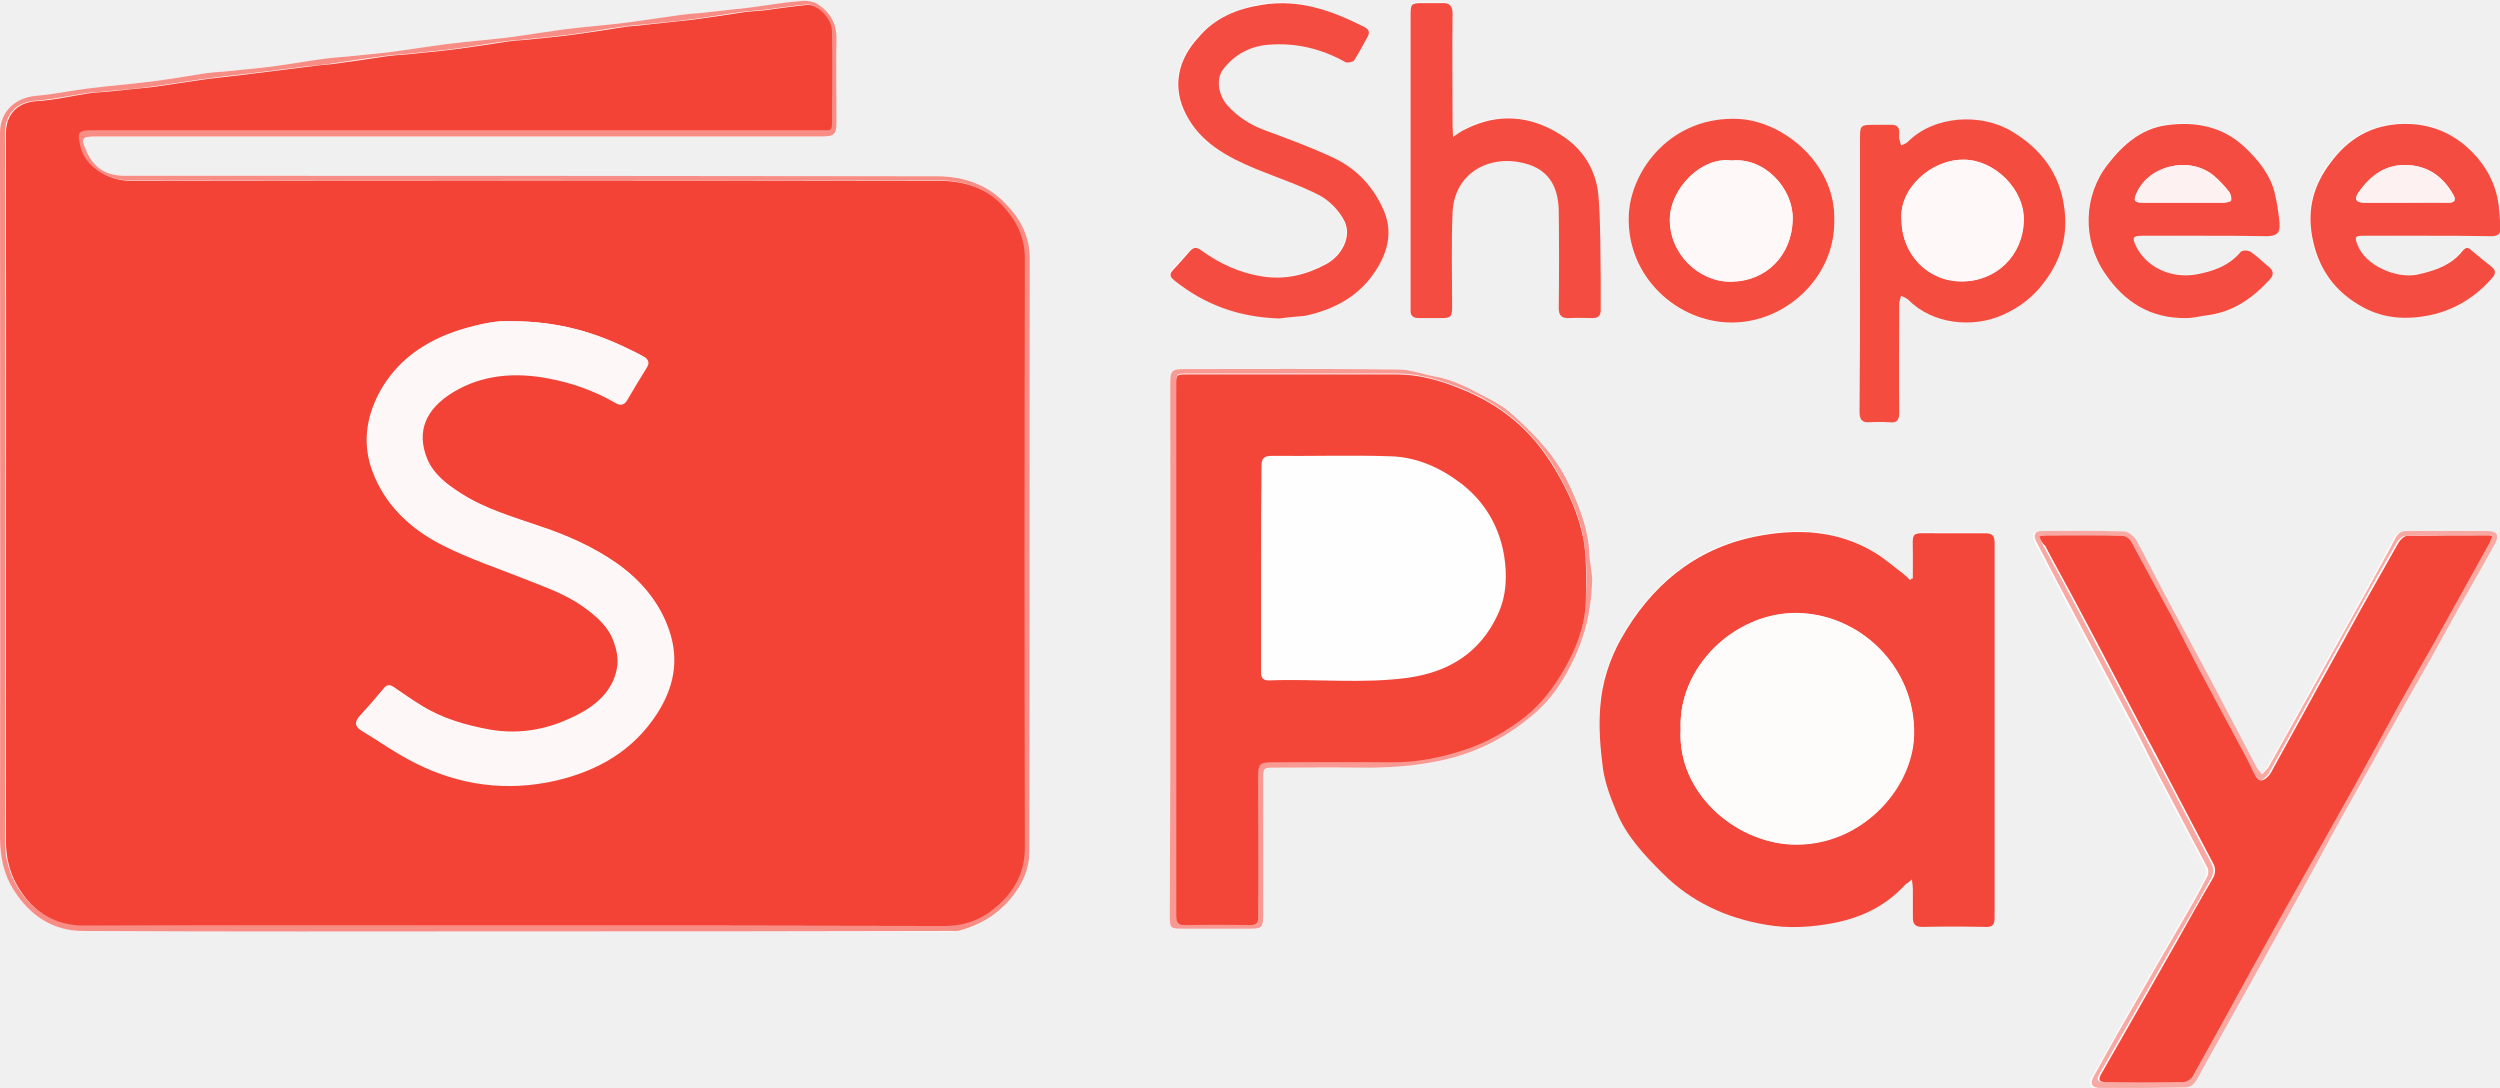
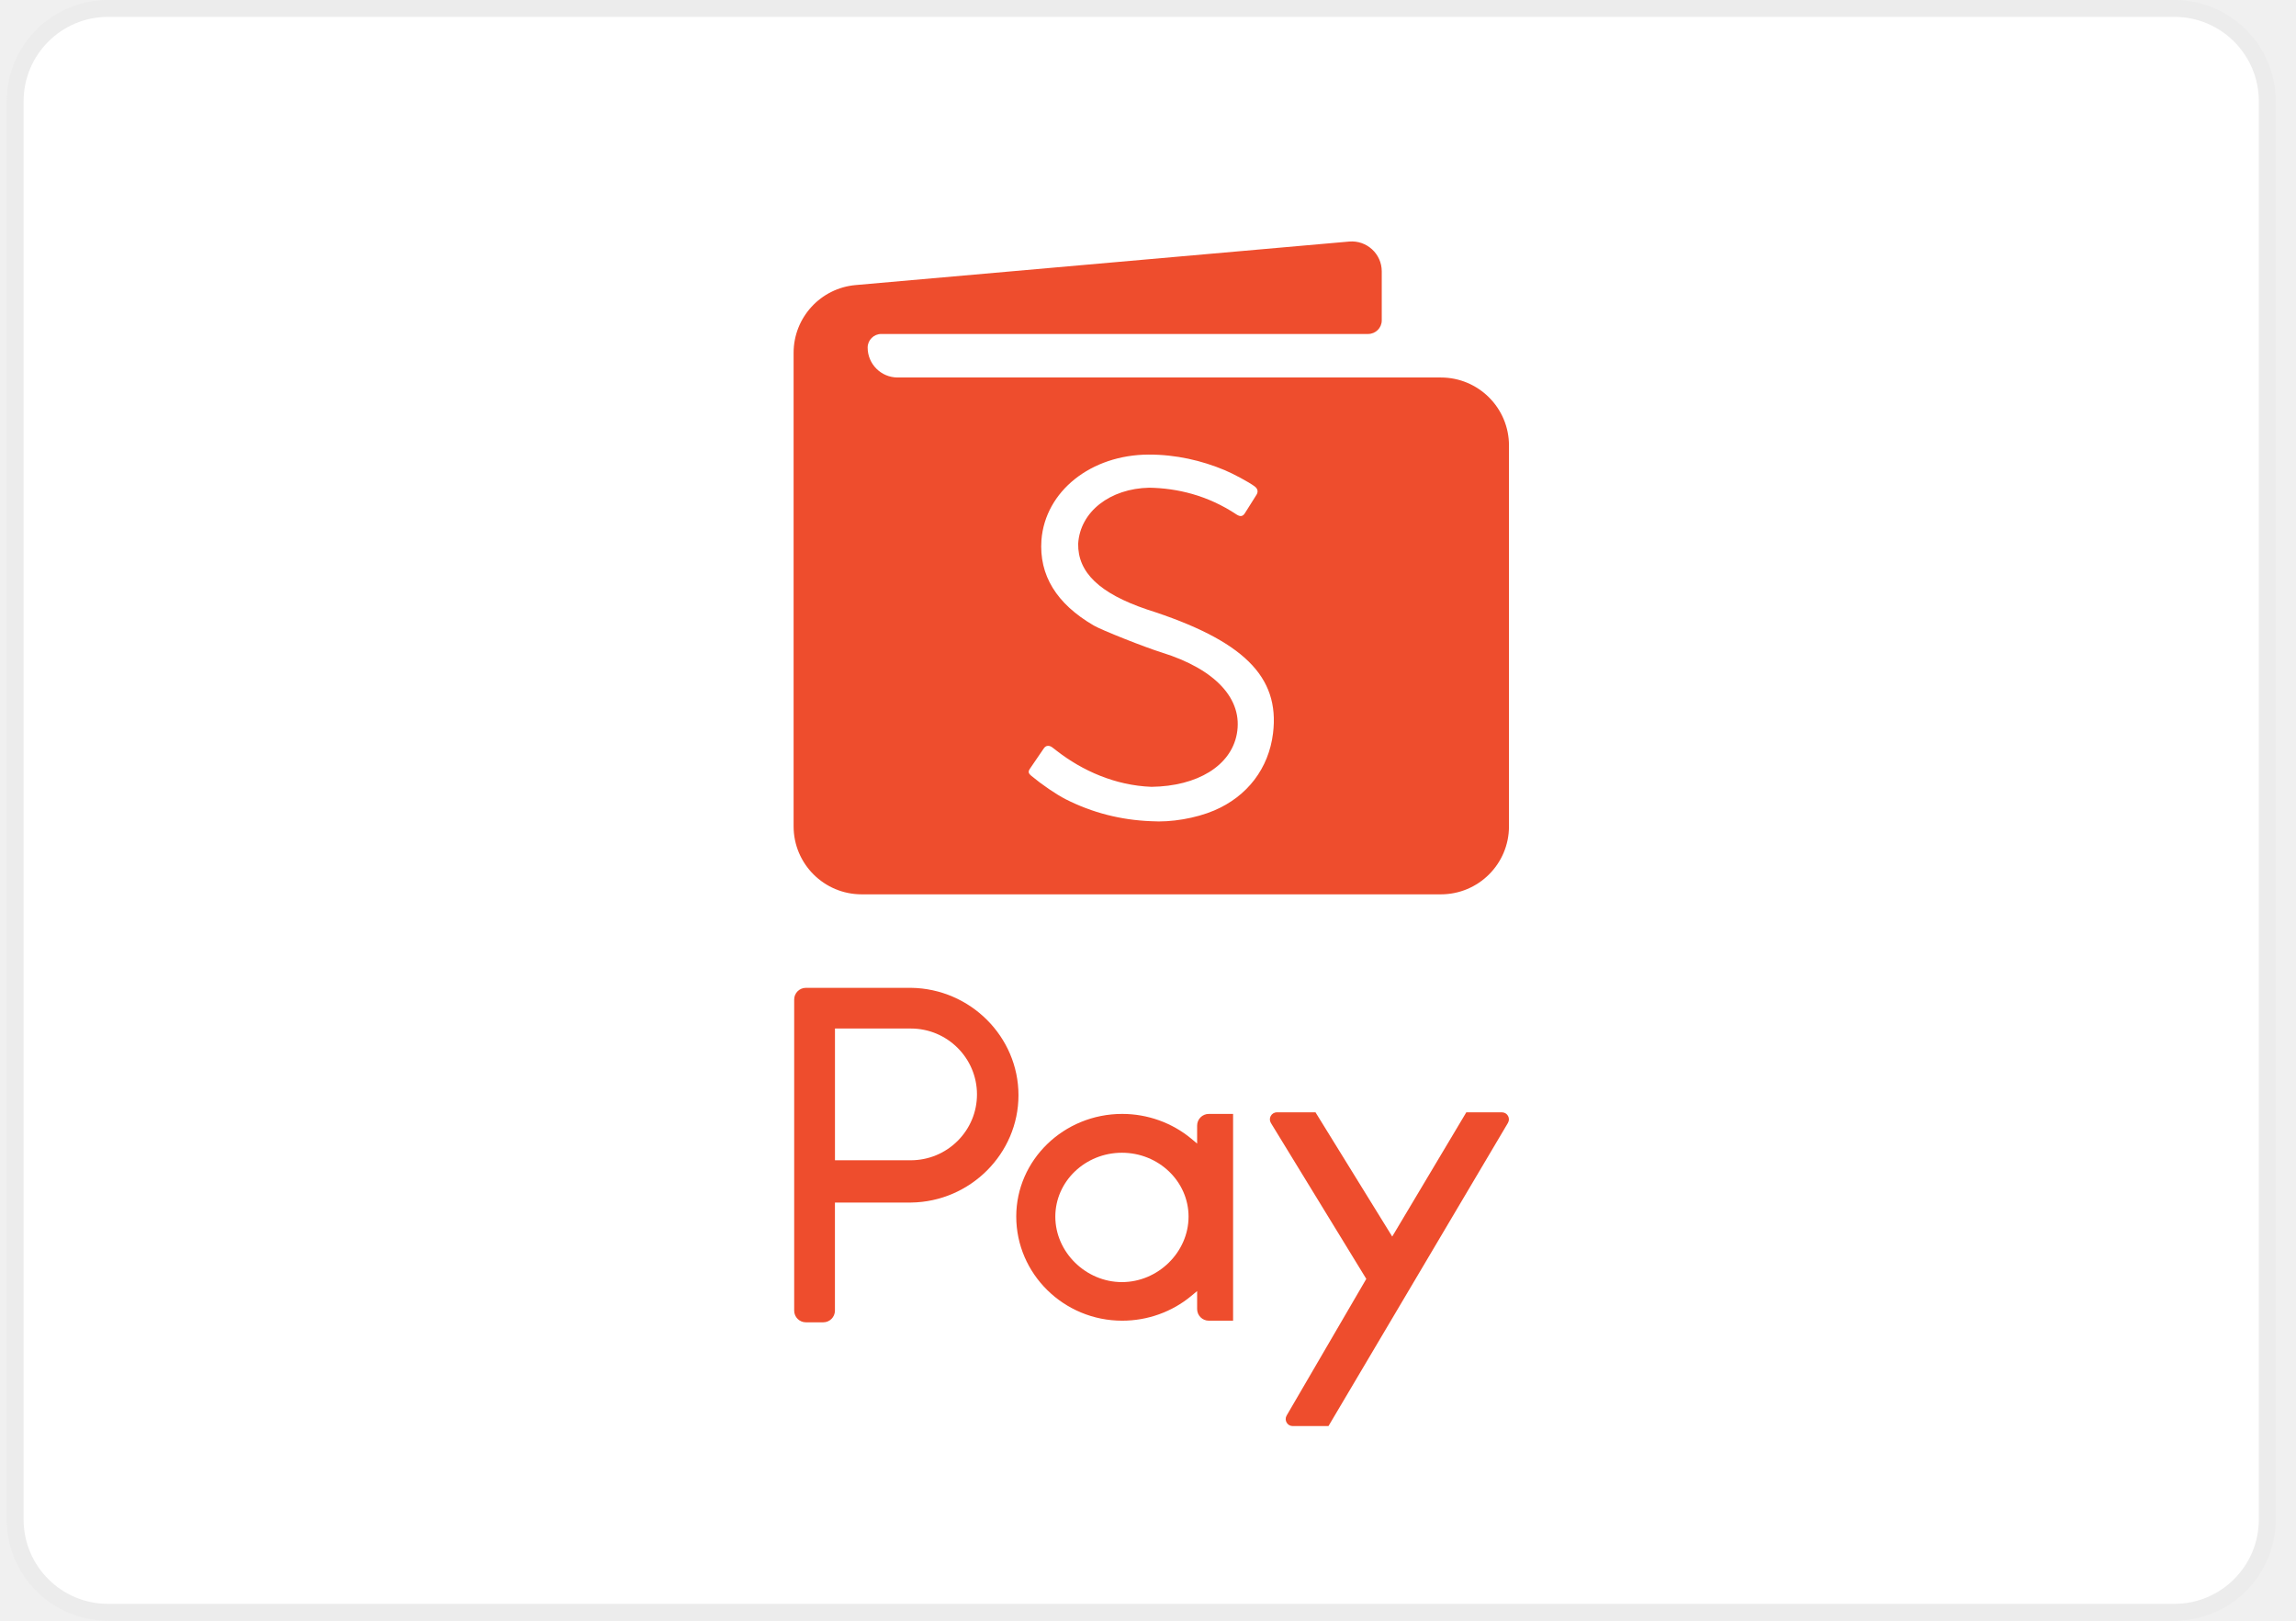
- <svg xmlns="http://www.w3.org/2000/svg" width="108" height="47" viewBox="0 0 108 47" fill="none">
-   <g clip-path="url(#clip0)">
-     <path d="M82.634 24.989C82.595 25.008 82.537 25.008 82.498 25.027C82.38 24.931 82.283 24.815 82.166 24.718C81.776 24.428 81.405 24.1 80.995 23.848C79.356 22.843 77.541 22.785 75.766 23.153C73.171 23.694 71.298 25.279 70.01 27.559C69.502 28.467 69.171 29.453 69.112 30.477C69.054 31.366 69.112 32.294 69.229 33.183C69.327 33.82 69.561 34.439 69.815 35.038C70.244 36.081 71.005 36.893 71.805 37.685C73.054 38.922 74.556 39.618 76.254 39.908C77.229 40.082 78.224 40.024 79.219 39.831C80.39 39.599 81.405 39.116 82.224 38.246C82.302 38.149 82.419 38.091 82.576 37.956C82.595 38.149 82.615 38.265 82.615 38.381C82.615 38.787 82.615 39.212 82.615 39.618C82.615 39.908 82.732 40.024 83.024 40.005C83.942 39.985 84.839 39.985 85.756 40.005C86.049 40.005 86.146 39.889 86.146 39.618C86.146 34.207 86.146 28.796 86.146 23.404C86.146 23.114 86.049 22.998 85.756 22.998C85.034 23.017 84.293 22.998 83.571 22.998C82.498 22.998 82.634 22.882 82.615 23.945C82.634 24.312 82.634 24.641 82.634 24.989ZM22.322 40.236C28.566 40.236 34.79 40.236 41.034 40.236C41.171 40.236 41.327 40.236 41.463 40.217C42.302 39.985 43.044 39.579 43.61 38.903C44.137 38.285 44.468 37.608 44.468 36.797C44.468 28.274 44.468 19.732 44.488 11.209C44.488 10.262 44.098 9.489 43.493 8.832C42.693 7.963 41.62 7.615 40.488 7.615C28.8 7.595 17.112 7.595 5.424 7.595C4.663 7.595 4.098 7.286 3.785 6.591C3.493 5.953 3.532 5.895 4.215 5.895C14.654 5.895 25.073 5.895 35.512 5.895C36.078 5.895 36.156 5.818 36.156 5.257C36.156 4.059 36.137 2.841 36.156 1.643C36.176 1.005 35.883 0.542 35.395 0.213C35.2 0.078 34.907 0.02 34.673 0.039C33.912 0.116 33.151 0.232 32.39 0.329C31.707 0.406 31.005 0.484 30.302 0.561C30.029 0.6 29.756 0.6 29.483 0.638C28.761 0.735 28.039 0.87 27.317 0.947C26.595 1.044 25.873 1.102 25.171 1.179C24.898 1.218 24.605 1.237 24.332 1.276C23.629 1.373 22.927 1.508 22.224 1.585C21.502 1.682 20.78 1.74 20.078 1.817C19.805 1.856 19.512 1.875 19.239 1.914C18.517 2.01 17.795 2.146 17.073 2.223C16.351 2.32 15.61 2.378 14.888 2.455C14.615 2.474 14.341 2.494 14.068 2.532C13.327 2.629 12.605 2.764 11.863 2.861C11.142 2.957 10.4 3.015 9.678 3.093C9.405 3.112 9.132 3.131 8.859 3.17C8.156 3.267 7.434 3.402 6.732 3.498C6.029 3.595 5.327 3.653 4.624 3.73C4.351 3.769 4.059 3.788 3.785 3.827C3.063 3.924 2.341 4.078 1.6 4.136C0.663 4.213 0 4.832 0 5.74C0 15.886 0 26.013 0 36.159C0 37.009 0.156 37.782 0.624 38.497C1.307 39.56 2.302 40.198 3.571 40.217C9.834 40.256 16.078 40.236 22.322 40.236ZM80.351 11.828C80.351 13.818 80.351 15.809 80.351 17.799C80.351 18.109 80.449 18.263 80.781 18.244C81.073 18.225 81.346 18.225 81.639 18.244C81.971 18.263 82.068 18.128 82.068 17.819C82.049 16.253 82.068 14.688 82.068 13.142C82.068 13.026 82.127 12.91 82.146 12.775C82.263 12.833 82.38 12.871 82.459 12.949C83.473 13.992 85.229 14.166 86.537 13.606C87.278 13.277 87.883 12.813 88.371 12.137C89.073 11.151 89.346 10.069 89.19 8.929C88.976 7.518 88.195 6.436 86.946 5.682C85.6 4.89 83.571 4.987 82.439 6.127C82.361 6.204 82.244 6.223 82.146 6.281C82.127 6.185 82.088 6.088 82.068 5.991C82.049 5.914 82.068 5.856 82.068 5.779C82.088 5.508 81.971 5.392 81.698 5.392C81.483 5.392 81.268 5.392 81.054 5.392C80.371 5.392 80.371 5.392 80.371 6.049C80.351 7.963 80.351 9.895 80.351 11.828ZM55.278 13.76C55.512 13.722 55.941 13.702 56.332 13.606C57.62 13.335 58.712 12.755 59.415 11.615C59.922 10.823 60.117 9.934 59.727 9.026C59.278 8.001 58.537 7.248 57.541 6.764C56.585 6.32 55.59 5.972 54.595 5.586C53.971 5.354 53.424 5.006 52.976 4.503C52.585 4.059 52.507 3.363 52.8 2.957C53.288 2.3 53.971 1.952 54.771 1.894C55.961 1.798 57.054 2.068 58.088 2.648C58.185 2.706 58.419 2.648 58.459 2.571C58.673 2.242 58.849 1.894 59.044 1.547C59.142 1.373 59.102 1.237 58.927 1.141C57.522 0.426 56.098 -0.077 54.459 0.174C53.424 0.387 52.488 0.774 51.746 1.585C50.849 2.571 50.576 3.73 51.2 4.929C51.824 6.165 52.956 6.764 54.185 7.267C55.122 7.653 56.078 7.963 56.976 8.426C57.424 8.658 57.854 9.103 58.049 9.547C58.361 10.204 57.932 11.016 57.268 11.383C56.41 11.847 55.512 12.079 54.498 11.924C53.502 11.77 52.663 11.364 51.863 10.803C51.629 10.649 51.512 10.668 51.356 10.842C51.122 11.113 50.868 11.383 50.615 11.673C50.459 11.847 50.556 11.982 50.693 12.098C52.02 13.123 53.463 13.702 55.278 13.76ZM62.771 5.914C62.751 5.682 62.751 5.547 62.751 5.412C62.751 3.788 62.751 2.165 62.751 0.542C62.751 0.213 62.634 0.097 62.302 0.097C62.029 0.116 61.756 0.097 61.483 0.097C60.956 0.097 60.937 0.116 60.937 0.638C60.937 4.813 60.937 8.987 60.937 13.161C60.937 13.219 60.937 13.277 60.937 13.335C60.917 13.586 61.034 13.702 61.288 13.702C61.62 13.702 61.932 13.702 62.263 13.702C62.673 13.702 62.732 13.644 62.732 13.219C62.732 11.866 62.693 10.494 62.751 9.142C62.829 7.402 64.371 6.629 65.854 7.016C66.849 7.267 67.317 8.001 67.337 9.064C67.356 10.456 67.356 11.847 67.337 13.258C67.337 13.606 67.454 13.722 67.805 13.702C68.137 13.683 68.468 13.702 68.8 13.702C69.034 13.702 69.151 13.586 69.151 13.354C69.151 12.91 69.151 12.485 69.151 12.04C69.132 10.842 69.151 9.625 69.054 8.426C68.956 7.267 68.371 6.339 67.356 5.74C66.068 4.967 64.722 4.851 63.337 5.528C63.161 5.663 63.024 5.76 62.771 5.914ZM104.839 10.185C105.756 10.185 106.673 10.185 107.59 10.185C107.863 10.185 108 10.069 107.98 9.799C107.941 9.373 107.941 8.929 107.844 8.504C107.649 7.634 107.18 6.9 106.517 6.32C105.737 5.644 104.839 5.315 103.766 5.334C102.4 5.354 101.405 5.991 100.624 7.035C99.922 7.963 99.649 8.987 99.844 10.185C100.098 11.596 100.839 12.62 102.088 13.277C102.966 13.741 103.902 13.799 104.898 13.606C106.01 13.374 106.907 12.833 107.629 11.982C107.785 11.809 107.785 11.654 107.59 11.499C107.298 11.267 107.005 11.035 106.712 10.784C106.576 10.668 106.459 10.668 106.361 10.803C105.854 11.461 105.171 11.693 104.371 11.847C103.493 12.021 102.146 11.461 101.795 10.533C101.678 10.224 101.698 10.166 102.049 10.166C103.005 10.185 103.922 10.185 104.839 10.185ZM95.239 10.185C96.137 10.185 97.034 10.185 97.932 10.185C98.341 10.185 98.478 10.069 98.459 9.644C98.439 9.219 98.361 8.813 98.263 8.388C98.088 7.557 97.581 6.938 96.976 6.359C96 5.431 94.829 5.218 93.561 5.392C92.468 5.547 91.688 6.243 91.044 7.074C90.01 8.407 89.912 10.34 90.927 11.809C91.766 13.026 92.898 13.741 94.419 13.722C94.712 13.722 95.005 13.644 95.298 13.606C96.449 13.49 97.307 12.852 98.049 12.04C98.205 11.866 98.224 11.693 98.01 11.519C97.737 11.306 97.502 11.055 97.21 10.861C97.112 10.784 96.839 10.784 96.781 10.861C96.254 11.48 95.571 11.731 94.79 11.847C93.776 12.002 92.702 11.538 92.254 10.61C92.078 10.243 92.117 10.166 92.527 10.166C93.444 10.185 94.341 10.185 95.239 10.185ZM79.239 9.528C79.298 7.151 77.132 5.276 75.161 5.16C72.234 4.967 70.439 7.344 70.361 9.335C70.244 11.982 72.468 13.954 74.81 13.954C77.151 13.934 79.278 11.963 79.239 9.528ZM92.507 47.001C93.073 47.001 93.659 46.981 94.224 47.001C94.517 47.02 94.693 46.885 94.829 46.653C95.415 45.628 95.981 44.604 96.546 43.56C97.015 42.71 97.483 41.86 97.951 41.029C98.498 40.024 99.063 39.019 99.61 38.033C100.078 37.183 100.527 36.333 100.995 35.482C101.502 34.574 102.01 33.685 102.517 32.777C102.79 32.294 103.044 31.811 103.317 31.327C103.805 30.477 104.293 29.627 104.761 28.776C105.268 27.868 105.776 26.941 106.283 26.032C106.751 25.182 107.239 24.351 107.707 23.5C107.902 23.133 107.785 22.959 107.376 22.959C106.224 22.959 105.054 22.959 103.902 22.959C103.668 22.959 103.532 23.037 103.415 23.249C103.044 23.945 102.673 24.621 102.302 25.298C101.444 26.844 100.585 28.39 99.727 29.936C99.122 31.018 98.537 32.1 97.912 33.183C97.854 33.299 97.737 33.376 97.639 33.472C97.561 33.376 97.463 33.279 97.405 33.163C96.742 31.907 96.078 30.632 95.415 29.375C94.829 28.274 94.224 27.172 93.639 26.071C93.171 25.163 92.702 24.254 92.215 23.365C92.117 23.191 91.883 22.979 91.688 22.979C90.498 22.94 89.327 22.959 88.137 22.959C87.824 22.959 87.746 23.114 87.883 23.404C88.507 24.602 89.151 25.8 89.776 26.998C90.595 28.544 91.415 30.09 92.234 31.637C92.527 32.216 92.82 32.796 93.112 33.376C93.834 34.748 94.576 36.12 95.278 37.492C95.337 37.589 95.317 37.782 95.278 37.879C95.024 38.362 94.771 38.845 94.498 39.309C93.62 40.836 92.742 42.343 91.863 43.87C91.356 44.739 90.888 45.628 90.38 46.498C90.185 46.827 90.283 47.001 90.673 47.02C91.337 47.001 91.922 47.001 92.507 47.001ZM50.556 28.061C50.556 31.888 50.556 35.734 50.556 39.56C50.556 40.101 50.576 40.121 51.122 40.121C52.098 40.121 53.054 40.121 54.029 40.121C54.517 40.121 54.576 40.082 54.595 39.579C54.595 39.502 54.595 39.406 54.595 39.328C54.595 37.434 54.595 35.54 54.595 33.647C54.595 33.163 54.595 33.163 55.102 33.163C56.293 33.163 57.483 33.144 58.693 33.163C59.922 33.183 61.151 33.105 62.361 32.835C63.922 32.487 65.249 31.753 66.419 30.728C67.044 30.187 67.493 29.491 67.883 28.738C68.468 27.617 68.761 26.419 68.8 25.163C68.82 24.757 68.702 24.351 68.683 23.945C68.644 22.863 68.273 21.877 67.805 20.93C67.239 19.732 66.341 18.785 65.366 17.915C65.034 17.606 64.605 17.394 64.215 17.162C63.493 16.775 62.771 16.408 61.951 16.253C61.444 16.157 60.937 15.983 60.429 15.963C57.366 15.944 54.283 15.944 51.219 15.944C50.634 15.944 50.576 16.002 50.576 16.601C50.556 20.408 50.556 24.235 50.556 28.061Z" fill="#FEFEFE" />
-     <path d="M82.634 24.988C82.634 24.66 82.634 24.312 82.634 23.983C82.634 22.92 82.498 23.036 83.591 23.036C84.312 23.036 85.054 23.036 85.776 23.036C86.069 23.036 86.166 23.152 86.166 23.442C86.166 28.853 86.166 34.264 86.166 39.656C86.166 39.946 86.069 40.062 85.776 40.043C84.859 40.023 83.961 40.023 83.044 40.043C82.751 40.043 82.634 39.927 82.634 39.656C82.634 39.25 82.634 38.825 82.634 38.419C82.634 38.303 82.615 38.207 82.595 37.994C82.439 38.13 82.322 38.187 82.244 38.284C81.425 39.154 80.41 39.637 79.239 39.869C78.244 40.062 77.249 40.12 76.273 39.946C74.576 39.656 73.054 38.961 71.825 37.724C71.025 36.931 70.264 36.12 69.834 35.076C69.581 34.477 69.347 33.858 69.249 33.221C69.132 32.332 69.054 31.404 69.132 30.515C69.21 29.491 69.522 28.505 70.03 27.597C71.317 25.317 73.191 23.732 75.786 23.191C77.561 22.823 79.376 22.881 81.015 23.887C81.425 24.138 81.795 24.466 82.186 24.756C82.303 24.853 82.42 24.949 82.517 25.065C82.537 25.007 82.595 24.988 82.634 24.988ZM72.605 31.501C72.449 34.264 74.966 36.371 77.366 36.468C80.332 36.603 82.615 34.11 82.674 31.733C82.751 28.834 80.352 26.495 77.581 26.476C74.927 26.476 72.488 28.814 72.605 31.501Z" fill="#F3473B" />
-     <path d="M22.322 40.236C16.078 40.236 9.815 40.256 3.571 40.217C2.302 40.217 1.307 39.56 0.624 38.497C0.156 37.782 0 37.009 0 36.159C0.02 26.032 0 15.886 0 5.74C0 4.832 0.644 4.213 1.58 4.136C2.302 4.078 3.024 3.924 3.766 3.827C4.039 3.788 4.332 3.769 4.605 3.73C5.307 3.653 6.01 3.595 6.712 3.498C7.434 3.402 8.137 3.286 8.839 3.17C9.112 3.131 9.385 3.112 9.659 3.093C10.38 3.015 11.122 2.957 11.844 2.861C12.585 2.764 13.307 2.629 14.049 2.532C14.322 2.494 14.595 2.474 14.868 2.455C15.59 2.378 16.332 2.32 17.054 2.223C17.776 2.126 18.498 2.01 19.22 1.914C19.493 1.875 19.785 1.856 20.058 1.817C20.78 1.74 21.502 1.682 22.205 1.585C22.907 1.489 23.61 1.373 24.312 1.276C24.585 1.237 24.878 1.218 25.151 1.179C25.873 1.102 26.595 1.044 27.298 0.947C28.02 0.851 28.741 0.735 29.463 0.638C29.737 0.6 30.01 0.58 30.283 0.561C30.985 0.484 31.668 0.406 32.371 0.329C33.132 0.232 33.893 0.097 34.654 0.039C34.888 0.02 35.2 0.078 35.376 0.213C35.863 0.542 36.137 1.005 36.137 1.643C36.117 2.841 36.137 4.059 36.137 5.257C36.137 5.798 36.059 5.895 35.493 5.895C25.054 5.895 14.634 5.895 4.195 5.895C3.512 5.895 3.473 5.953 3.766 6.591C4.098 7.306 4.644 7.595 5.405 7.595C17.093 7.595 28.78 7.595 40.468 7.615C41.6 7.615 42.673 7.963 43.473 8.832C44.098 9.47 44.488 10.243 44.488 11.19C44.468 19.713 44.488 28.255 44.468 36.777C44.468 37.589 44.137 38.265 43.61 38.884C43.024 39.56 42.302 39.966 41.463 40.198C41.327 40.236 41.171 40.217 41.034 40.217C34.81 40.236 28.566 40.236 22.322 40.236ZM22.302 39.985C28.449 39.985 34.615 39.985 40.761 39.985C41.541 39.985 42.224 39.792 42.81 39.309C43.688 38.613 44.234 37.782 44.234 36.603C44.215 28.119 44.215 19.635 44.234 11.151C44.234 10.243 43.863 9.528 43.298 8.89C42.556 8.059 41.541 7.789 40.488 7.789C28.839 7.769 17.21 7.769 5.561 7.789C4.663 7.789 3.629 7.19 3.434 6.301C3.298 5.702 3.317 5.605 3.961 5.605C14.419 5.605 24.878 5.605 35.337 5.605C35.434 5.605 35.532 5.605 35.629 5.605C35.824 5.624 35.902 5.547 35.902 5.354C35.902 4.02 35.902 2.687 35.902 1.334C35.902 0.793 35.298 0.155 34.829 0.194C34.224 0.252 33.62 0.348 32.995 0.426C32.722 0.464 32.429 0.464 32.137 0.503C31.395 0.6 30.654 0.735 29.893 0.831C29.171 0.928 28.468 0.986 27.746 1.063C27.493 1.083 27.22 1.102 26.966 1.141C26.244 1.237 25.522 1.373 24.8 1.469C24.098 1.566 23.395 1.624 22.693 1.701C22.419 1.74 22.146 1.74 21.873 1.778C21.132 1.875 20.39 2.01 19.629 2.107C18.907 2.204 18.166 2.262 17.444 2.339C17.171 2.358 16.898 2.378 16.624 2.416C15.863 2.513 15.102 2.629 14.341 2.745C13.951 2.803 13.541 2.841 13.132 2.88C12.351 2.977 11.571 3.073 10.81 3.17C10.107 3.247 9.424 3.325 8.722 3.421C8.039 3.518 7.337 3.634 6.654 3.73C5.971 3.827 5.288 3.885 4.605 3.943C4.312 3.982 4.039 3.982 3.746 4.02C3.005 4.136 2.283 4.291 1.541 4.349C0.683 4.407 0.215 4.948 0.215 5.76C0.234 15.944 0.234 26.11 0.215 36.294C0.215 37.029 0.371 37.685 0.741 38.304C1.385 39.367 2.341 39.947 3.59 39.966C9.854 40.005 16.078 39.985 22.302 39.985Z" fill="#F78D85" />
-     <path d="M80.352 11.827C80.352 9.895 80.352 7.962 80.352 6.049C80.352 5.392 80.352 5.392 81.034 5.392C81.249 5.392 81.464 5.392 81.678 5.392C81.951 5.372 82.069 5.508 82.049 5.778C82.049 5.856 82.03 5.914 82.049 5.991C82.069 6.088 82.108 6.184 82.127 6.281C82.225 6.242 82.342 6.203 82.42 6.126C83.552 4.986 85.581 4.87 86.927 5.682C88.176 6.435 88.976 7.498 89.171 8.928C89.347 10.088 89.073 11.17 88.352 12.136C87.864 12.813 87.259 13.277 86.517 13.605C85.23 14.185 83.474 14.011 82.439 12.948C82.361 12.871 82.225 12.832 82.127 12.774C82.108 12.89 82.049 13.006 82.049 13.141C82.049 14.707 82.03 16.272 82.049 17.818C82.049 18.147 81.951 18.282 81.62 18.243C81.327 18.224 81.054 18.224 80.761 18.243C80.43 18.263 80.332 18.108 80.332 17.799C80.352 15.808 80.352 13.818 80.352 11.827ZM82.147 9.489C82.147 10.996 83.298 12.156 84.761 12.156C86.264 12.156 87.395 11.016 87.434 9.547C87.474 8.155 86.147 6.899 84.839 6.899C83.415 6.899 82.03 8.175 82.147 9.489Z" fill="#F44D40" />
-     <path d="M55.278 13.76C53.464 13.702 52.02 13.141 50.732 12.117C50.596 12.001 50.478 11.885 50.654 11.692C50.908 11.421 51.142 11.151 51.395 10.861C51.552 10.687 51.669 10.648 51.903 10.822C52.683 11.383 53.542 11.789 54.537 11.943C55.552 12.098 56.449 11.866 57.308 11.402C57.971 11.035 58.4 10.223 58.088 9.566C57.873 9.122 57.444 8.677 57.015 8.445C56.117 7.981 55.161 7.672 54.225 7.286C53.015 6.783 51.864 6.165 51.239 4.947C50.615 3.749 50.888 2.57 51.786 1.604C52.488 0.773 53.425 0.386 54.498 0.212C56.137 -0.058 57.561 0.464 58.966 1.179C59.142 1.275 59.181 1.411 59.083 1.585C58.888 1.932 58.713 2.28 58.498 2.609C58.439 2.686 58.205 2.725 58.127 2.686C57.093 2.106 55.981 1.836 54.81 1.932C54.01 1.99 53.327 2.358 52.839 2.995C52.527 3.401 52.625 4.097 53.015 4.541C53.464 5.044 54.01 5.392 54.635 5.624C55.63 5.991 56.625 6.358 57.581 6.803C58.576 7.266 59.317 8.039 59.766 9.064C60.176 9.991 59.961 10.861 59.454 11.653C58.752 12.774 57.659 13.373 56.371 13.644C55.942 13.682 55.513 13.721 55.278 13.76Z" fill="#F44C40" />
-     <path d="M62.771 5.914C63.005 5.759 63.161 5.643 63.337 5.566C64.703 4.889 66.068 4.986 67.356 5.778C68.351 6.377 68.956 7.305 69.054 8.465C69.151 9.663 69.132 10.861 69.151 12.079C69.151 12.523 69.151 12.948 69.151 13.393C69.151 13.624 69.054 13.741 68.8 13.741C68.468 13.741 68.137 13.721 67.805 13.741C67.454 13.76 67.337 13.624 67.337 13.296C67.356 11.905 67.356 10.513 67.337 9.102C67.317 8.02 66.868 7.305 65.854 7.054C64.371 6.667 62.829 7.44 62.751 9.18C62.693 10.532 62.732 11.905 62.732 13.257C62.732 13.682 62.673 13.741 62.264 13.741C61.932 13.741 61.62 13.741 61.288 13.741C61.034 13.741 60.917 13.624 60.937 13.373C60.937 13.315 60.937 13.257 60.937 13.199C60.937 9.025 60.937 4.851 60.937 0.676C60.937 0.155 60.956 0.135 61.483 0.135C61.756 0.135 62.029 0.135 62.303 0.135C62.615 0.116 62.751 0.251 62.751 0.58C62.732 2.203 62.751 3.826 62.751 5.45C62.751 5.546 62.771 5.682 62.771 5.914Z" fill="#F44C40" />
-     <path d="M104.839 10.185C103.922 10.185 103.004 10.185 102.087 10.185C101.736 10.185 101.717 10.243 101.834 10.552C102.165 11.479 103.531 12.04 104.409 11.866C105.209 11.692 105.892 11.46 106.4 10.822C106.517 10.687 106.614 10.668 106.751 10.803C107.044 11.054 107.336 11.286 107.629 11.518C107.824 11.673 107.824 11.827 107.668 12.001C106.946 12.832 106.048 13.393 104.936 13.625C103.941 13.818 103.004 13.76 102.126 13.296C100.878 12.639 100.136 11.615 99.882 10.204C99.668 9.006 99.961 7.982 100.663 7.054C101.424 6.01 102.419 5.392 103.804 5.353C104.878 5.334 105.775 5.662 106.556 6.339C107.219 6.919 107.687 7.653 107.883 8.523C107.98 8.948 107.98 9.392 108.019 9.817C108.039 10.088 107.922 10.204 107.629 10.204C106.692 10.185 105.775 10.185 104.839 10.185ZM103.922 8.755C104.546 8.755 105.17 8.755 105.775 8.755C106.029 8.755 106.107 8.658 105.99 8.426C105.561 7.672 104.936 7.189 104.039 7.131C103.083 7.073 102.419 7.576 101.892 8.31C101.697 8.6 101.795 8.755 102.126 8.755C102.731 8.755 103.317 8.755 103.922 8.755Z" fill="#F44C40" />
-     <path d="M95.239 10.185C94.341 10.185 93.444 10.185 92.546 10.185C92.137 10.185 92.098 10.262 92.273 10.629C92.722 11.557 93.795 12.021 94.81 11.866C95.59 11.731 96.273 11.499 96.8 10.88C96.859 10.803 97.132 10.803 97.229 10.88C97.522 11.073 97.756 11.325 98.029 11.537C98.224 11.711 98.224 11.885 98.068 12.059C97.327 12.871 96.468 13.489 95.317 13.624C95.024 13.663 94.732 13.741 94.439 13.741C92.917 13.76 91.785 13.064 90.946 11.827C89.932 10.358 90.01 8.426 91.063 7.092C91.707 6.261 92.488 5.566 93.581 5.411C94.829 5.237 96.019 5.45 96.995 6.377C97.6 6.957 98.107 7.595 98.283 8.407C98.38 8.812 98.439 9.238 98.478 9.663C98.498 10.069 98.361 10.185 97.951 10.204C97.034 10.185 96.137 10.185 95.239 10.185ZM94.322 8.754C94.888 8.754 95.473 8.754 96.039 8.754C96.156 8.754 96.371 8.716 96.371 8.658C96.41 8.542 96.351 8.368 96.273 8.271C96.078 8.02 95.863 7.788 95.629 7.595C94.576 6.725 92.82 7.131 92.293 8.349C92.156 8.658 92.195 8.754 92.546 8.754C93.151 8.754 93.737 8.754 94.322 8.754Z" fill="#F44C40" />
-     <path d="M79.24 9.527C79.279 11.963 77.152 13.934 74.81 13.934C72.469 13.934 70.264 11.963 70.362 9.315C70.44 7.324 72.235 4.967 75.162 5.141C77.132 5.276 79.318 7.15 79.24 9.527ZM74.81 6.938C73.522 6.745 72.157 8.136 72.137 9.45C72.118 10.977 73.405 12.194 74.791 12.156C76.313 12.136 77.405 11.016 77.444 9.489C77.484 8.117 76.196 6.783 74.81 6.938Z" fill="#F44C3F" />
-     <path d="M92.507 47C91.922 47 91.337 47 90.751 47C90.361 47 90.263 46.826 90.459 46.478C90.946 45.608 91.434 44.719 91.942 43.85C92.82 42.323 93.698 40.796 94.576 39.289C94.849 38.825 95.103 38.342 95.356 37.859C95.415 37.743 95.415 37.569 95.356 37.472C94.634 36.1 93.912 34.728 93.19 33.356C92.898 32.776 92.605 32.197 92.312 31.617C91.493 30.071 90.673 28.525 89.854 26.979C89.21 25.78 88.585 24.582 87.961 23.384C87.825 23.113 87.903 22.939 88.215 22.939C89.405 22.939 90.576 22.92 91.766 22.959C91.942 22.959 92.195 23.171 92.293 23.345C92.781 24.234 93.229 25.143 93.717 26.051C94.302 27.152 94.907 28.254 95.493 29.356C96.156 30.612 96.82 31.887 97.483 33.144C97.541 33.259 97.639 33.337 97.717 33.453C97.815 33.356 97.912 33.259 97.99 33.163C98.595 32.081 99.2 30.998 99.805 29.916C100.663 28.37 101.522 26.824 102.381 25.278C102.751 24.602 103.142 23.906 103.493 23.229C103.61 23.017 103.746 22.939 103.981 22.939C105.132 22.939 106.303 22.939 107.454 22.939C107.863 22.939 107.981 23.113 107.785 23.481C107.317 24.331 106.849 25.162 106.361 26.012C105.854 26.921 105.346 27.848 104.839 28.756C104.351 29.607 103.863 30.457 103.395 31.308C103.122 31.791 102.849 32.274 102.595 32.757C102.088 33.665 101.581 34.554 101.073 35.462C100.605 36.313 100.156 37.163 99.688 38.014C99.141 39.019 98.576 40.023 98.029 41.009C97.561 41.859 97.093 42.71 96.624 43.541C96.059 44.565 95.473 45.589 94.907 46.633C94.771 46.865 94.595 47 94.302 46.981C93.659 46.981 93.093 47 92.507 47ZM88.098 23.171C88.176 23.326 88.215 23.461 88.273 23.577C88.8 24.544 89.327 25.51 89.834 26.476C90.732 28.177 91.629 29.877 92.507 31.559C92.859 32.235 93.21 32.912 93.581 33.588C94.225 34.806 94.868 36.042 95.512 37.26C95.649 37.511 95.649 37.724 95.512 37.956C95.005 38.864 94.498 39.772 93.971 40.661C93.346 41.763 92.722 42.845 92.098 43.947C91.629 44.758 91.161 45.589 90.693 46.401C90.556 46.652 90.595 46.749 90.927 46.749C92.02 46.749 93.132 46.768 94.225 46.749C94.361 46.749 94.576 46.633 94.634 46.517C95.532 44.913 96.41 43.309 97.288 41.705C97.717 40.932 98.146 40.159 98.576 39.386C99.571 37.608 100.585 35.849 101.561 34.09C102.244 32.892 102.888 31.655 103.551 30.457C104.059 29.568 104.566 28.679 105.073 27.771C105.834 26.399 106.595 25.027 107.356 23.655C107.434 23.5 107.512 23.345 107.59 23.171C107.512 23.152 107.454 23.133 107.415 23.133C106.244 23.133 105.073 23.113 103.903 23.152C103.785 23.152 103.629 23.307 103.551 23.423C102.985 24.389 102.439 25.355 101.912 26.322C101.073 27.81 100.254 29.317 99.434 30.824C98.966 31.675 98.498 32.525 98.029 33.375C97.99 33.453 97.912 33.53 97.854 33.588C97.639 33.8 97.483 33.781 97.346 33.511C97.21 33.24 97.093 32.969 96.956 32.718C96.215 31.327 95.473 29.955 94.732 28.563C94.4 27.945 94.088 27.307 93.756 26.669C93.19 25.587 92.605 24.505 92 23.423C91.922 23.287 91.746 23.152 91.61 23.152C90.498 23.133 89.385 23.133 88.273 23.133C88.273 23.133 88.215 23.152 88.098 23.171Z" fill="#F9A9A3" />
-     <path d="M50.556 28.061C50.556 24.234 50.556 20.427 50.556 16.601C50.556 16.002 50.614 15.944 51.2 15.944C54.263 15.944 57.346 15.924 60.409 15.963C60.917 15.963 61.424 16.156 61.931 16.253C62.751 16.388 63.473 16.775 64.195 17.161C64.604 17.374 65.014 17.606 65.346 17.915C66.322 18.785 67.219 19.732 67.785 20.93C68.234 21.896 68.624 22.862 68.663 23.945C68.683 24.35 68.799 24.756 68.78 25.162C68.741 26.418 68.448 27.616 67.863 28.737C67.492 29.472 67.024 30.167 66.4 30.728C65.229 31.771 63.902 32.486 62.341 32.834C61.131 33.105 59.902 33.182 58.673 33.163C57.483 33.144 56.292 33.163 55.083 33.163C54.575 33.163 54.575 33.163 54.575 33.646C54.575 35.54 54.575 37.434 54.575 39.328C54.575 39.405 54.575 39.502 54.575 39.579C54.556 40.081 54.497 40.12 54.009 40.12C53.034 40.12 52.078 40.12 51.102 40.12C50.556 40.12 50.536 40.101 50.536 39.56C50.556 35.714 50.556 31.887 50.556 28.061ZM50.809 28.022C50.809 31.849 50.809 35.694 50.809 39.521C50.809 39.83 50.887 39.927 51.219 39.927C52.136 39.907 53.053 39.907 53.97 39.927C54.302 39.927 54.361 39.83 54.361 39.521C54.341 37.492 54.361 35.482 54.361 33.453C54.361 32.97 54.439 32.892 54.926 32.892C56.624 32.892 58.322 32.873 60.019 32.892C61.131 32.892 62.224 32.699 63.278 32.351C64.234 32.042 65.073 31.54 65.892 30.921C66.614 30.38 67.102 29.703 67.531 28.95C68.078 28.041 68.468 27.056 68.507 25.974C68.546 25.123 68.565 24.254 68.429 23.403C68.331 22.688 68.058 21.954 67.746 21.297C67.395 20.562 66.985 19.828 66.458 19.19C65.561 18.07 64.39 17.258 63.043 16.736C62.185 16.407 61.287 16.137 60.351 16.137C57.346 16.137 54.322 16.137 51.317 16.137C50.809 16.137 50.809 16.137 50.809 16.62C50.809 20.447 50.809 24.234 50.809 28.022Z" fill="#F89A93" />
-     <path d="M72.605 31.501C72.487 28.834 74.927 26.476 77.6 26.495C80.37 26.495 82.77 28.853 82.692 31.752C82.634 34.129 80.331 36.622 77.385 36.487C74.966 36.371 72.448 34.245 72.605 31.501Z" fill="#FEFBFB" />
-     <path d="M22.303 39.985C16.078 39.985 9.854 39.985 3.63 39.985C2.381 39.985 1.425 39.405 0.781 38.323C0.41 37.704 0.254 37.028 0.254 36.313C0.254 26.128 0.273 15.963 0.254 5.778C0.254 4.967 0.722 4.426 1.581 4.368C2.322 4.329 3.044 4.155 3.786 4.039C4.059 4 4.351 3.981 4.644 3.962C5.327 3.884 6.01 3.827 6.693 3.749C7.376 3.653 8.078 3.537 8.761 3.44C9.464 3.343 10.147 3.285 10.849 3.189C11.63 3.092 12.41 2.996 13.171 2.899C13.581 2.841 13.971 2.802 14.381 2.764C15.142 2.667 15.903 2.551 16.664 2.435C16.937 2.396 17.21 2.377 17.483 2.358C18.205 2.28 18.947 2.222 19.669 2.126C20.41 2.029 21.171 1.913 21.912 1.797C22.186 1.759 22.459 1.739 22.732 1.72C23.434 1.643 24.137 1.585 24.839 1.488C25.561 1.391 26.283 1.276 27.005 1.16C27.259 1.121 27.532 1.121 27.786 1.082C28.508 1.005 29.23 0.928 29.932 0.85C30.673 0.754 31.415 0.638 32.176 0.522C32.449 0.483 32.742 0.483 33.034 0.445C33.639 0.367 34.244 0.271 34.868 0.213C35.337 0.174 35.942 0.812 35.942 1.353C35.961 2.686 35.942 4.02 35.942 5.373C35.942 5.585 35.864 5.643 35.669 5.624C35.571 5.624 35.473 5.624 35.376 5.624C24.917 5.624 14.459 5.624 4 5.624C3.356 5.624 3.337 5.72 3.473 6.32C3.669 7.208 4.703 7.808 5.6 7.808C17.249 7.788 28.878 7.788 40.527 7.808C41.581 7.808 42.595 8.078 43.337 8.909C43.922 9.547 44.273 10.262 44.273 11.17C44.254 19.654 44.254 28.138 44.273 36.622C44.273 37.801 43.727 38.651 42.849 39.328C42.264 39.792 41.561 40.004 40.8 40.004C34.615 39.985 28.468 39.985 22.303 39.985ZM22.069 13.876C21.522 13.837 20.703 13.992 19.883 14.243C18.361 14.726 17.112 15.576 16.352 17.026C15.805 18.089 15.668 19.21 16.078 20.331C16.625 21.819 17.737 22.843 19.122 23.539C20.254 24.099 21.444 24.505 22.615 24.969C23.493 25.317 24.371 25.626 25.151 26.167C25.678 26.553 26.186 26.959 26.439 27.539C26.595 27.906 26.712 28.331 26.673 28.718C26.556 29.762 25.815 30.438 24.937 30.882C23.766 31.482 22.537 31.752 21.171 31.52C20.117 31.327 19.103 31.037 18.205 30.477C17.795 30.225 17.405 29.955 17.015 29.684C16.878 29.588 16.742 29.549 16.605 29.704C16.254 30.129 15.883 30.554 15.512 30.96C15.337 31.172 15.317 31.366 15.571 31.52C16.352 32.003 17.093 32.525 17.912 32.931C19.844 33.897 21.873 34.168 23.981 33.685C25.795 33.279 27.317 32.39 28.352 30.786C29.073 29.665 29.288 28.486 28.878 27.211C28.468 25.993 27.669 25.046 26.615 24.312C25.62 23.616 24.527 23.133 23.376 22.746C22.205 22.34 20.976 21.993 19.922 21.316C19.298 20.93 18.693 20.485 18.42 19.79C17.932 18.611 18.361 17.625 19.532 16.91C20.8 16.137 22.205 16.04 23.649 16.311C24.664 16.504 25.659 16.852 26.556 17.374C26.771 17.509 26.947 17.451 27.064 17.238C27.356 16.775 27.63 16.311 27.903 15.847C28.02 15.654 28 15.499 27.805 15.403C27.61 15.287 27.415 15.19 27.2 15.093C25.717 14.359 24.117 13.876 22.069 13.876Z" fill="#F34336" />
-     <path d="M82.147 9.489C82.029 8.155 83.415 6.88 84.82 6.899C86.127 6.899 87.454 8.155 87.415 9.547C87.376 11.016 86.244 12.156 84.742 12.156C83.298 12.175 82.147 10.996 82.147 9.489Z" fill="#FEF8F8" />
-     <path d="M103.922 8.754C103.317 8.754 102.731 8.754 102.127 8.754C101.775 8.754 101.678 8.6 101.892 8.31C102.4 7.576 103.063 7.073 104.039 7.131C104.936 7.189 105.561 7.653 105.99 8.426C106.107 8.658 106.049 8.754 105.775 8.754C105.151 8.735 104.546 8.754 103.922 8.754Z" fill="#FDF2F1" />
-     <path d="M94.322 8.754C93.737 8.754 93.151 8.754 92.566 8.754C92.215 8.754 92.156 8.658 92.312 8.349C92.859 7.131 94.615 6.725 95.649 7.595C95.883 7.788 96.098 8.039 96.293 8.271C96.371 8.368 96.41 8.542 96.39 8.658C96.371 8.716 96.176 8.754 96.058 8.754C95.473 8.754 94.907 8.754 94.322 8.754Z" fill="#FDF2F1" />
-     <path d="M74.809 6.938C76.175 6.783 77.482 8.097 77.443 9.508C77.404 11.035 76.312 12.156 74.79 12.175C73.404 12.194 72.116 10.977 72.136 9.47C72.156 8.136 73.521 6.745 74.809 6.938Z" fill="#FEF8F8" />
-     <path d="M88.098 23.171C88.215 23.152 88.273 23.133 88.351 23.133C89.463 23.133 90.576 23.113 91.688 23.152C91.825 23.152 92.02 23.287 92.078 23.423C92.663 24.505 93.249 25.587 93.834 26.669C94.166 27.288 94.478 27.925 94.81 28.563C95.551 29.955 96.293 31.346 97.034 32.718C97.171 32.969 97.288 33.259 97.424 33.511C97.561 33.762 97.717 33.781 97.932 33.588C97.99 33.53 98.068 33.453 98.107 33.375C98.576 32.525 99.044 31.675 99.512 30.824C100.332 29.317 101.171 27.829 101.99 26.322C102.537 25.355 103.083 24.389 103.629 23.423C103.707 23.307 103.864 23.152 103.981 23.152C105.151 23.133 106.322 23.133 107.493 23.133C107.532 23.133 107.571 23.152 107.668 23.171C107.59 23.345 107.532 23.5 107.434 23.655C106.673 25.027 105.912 26.399 105.151 27.771C104.644 28.66 104.137 29.549 103.629 30.457C102.966 31.675 102.303 32.892 101.639 34.09C100.644 35.868 99.649 37.627 98.654 39.386C98.225 40.159 97.795 40.932 97.366 41.705C96.488 43.309 95.61 44.913 94.712 46.517C94.634 46.633 94.439 46.749 94.302 46.749C93.21 46.768 92.098 46.768 91.005 46.749C90.673 46.749 90.634 46.652 90.771 46.401C91.239 45.589 91.707 44.758 92.176 43.947C92.8 42.845 93.424 41.763 94.049 40.661C94.556 39.753 95.064 38.844 95.59 37.956C95.727 37.724 95.727 37.492 95.59 37.26C94.946 36.042 94.302 34.806 93.659 33.588C93.307 32.911 92.956 32.235 92.585 31.559C91.688 29.858 90.81 28.157 89.912 26.476C89.405 25.51 88.859 24.544 88.351 23.577C88.215 23.461 88.156 23.326 88.098 23.171Z" fill="#F34538" />
-     <path d="M50.81 28.022C50.81 24.234 50.81 20.447 50.81 16.659C50.81 16.175 50.81 16.175 51.317 16.175C54.322 16.175 57.346 16.175 60.351 16.175C61.288 16.175 62.185 16.427 63.044 16.775C64.39 17.296 65.561 18.108 66.458 19.229C66.966 19.867 67.395 20.601 67.746 21.335C68.058 21.993 68.312 22.727 68.429 23.442C68.546 24.273 68.527 25.143 68.507 26.012C68.468 27.075 68.078 28.061 67.531 28.988C67.102 29.723 66.595 30.399 65.892 30.96C65.093 31.578 64.234 32.081 63.278 32.39C62.224 32.738 61.151 32.95 60.019 32.931C58.322 32.912 56.624 32.931 54.927 32.931C54.439 32.931 54.361 33.008 54.361 33.491C54.361 35.52 54.361 37.53 54.361 39.56C54.361 39.869 54.283 39.965 53.971 39.965C53.053 39.946 52.136 39.946 51.219 39.965C50.907 39.965 50.81 39.869 50.81 39.56C50.81 35.694 50.81 31.849 50.81 28.022ZM54.478 24.544C54.478 26.032 54.478 27.52 54.478 29.008C54.478 29.24 54.517 29.394 54.81 29.394C56.819 29.317 58.849 29.549 60.839 29.278C62.595 29.027 63.941 28.196 64.702 26.553C65.093 25.722 65.112 24.833 64.975 23.983C64.761 22.727 64.136 21.664 63.102 20.872C62.205 20.195 61.21 19.751 60.097 19.712C58.38 19.654 56.663 19.712 54.946 19.693C54.595 19.693 54.497 19.809 54.497 20.137C54.478 21.606 54.478 23.075 54.478 24.544Z" fill="#F34538" />
-     <path d="M22.068 13.876C24.117 13.876 25.717 14.359 27.239 15.132C27.434 15.229 27.648 15.325 27.844 15.441C28.039 15.557 28.058 15.692 27.941 15.886C27.648 16.349 27.375 16.813 27.102 17.277C26.985 17.49 26.809 17.548 26.595 17.412C25.697 16.891 24.722 16.543 23.688 16.349C22.263 16.079 20.839 16.176 19.57 16.949C18.4 17.664 17.97 18.63 18.458 19.828C18.751 20.524 19.356 20.949 19.961 21.355C21.034 22.031 22.244 22.379 23.414 22.785C24.566 23.191 25.658 23.655 26.653 24.35C27.688 25.085 28.507 26.032 28.917 27.249C29.346 28.525 29.112 29.703 28.39 30.824C27.356 32.428 25.834 33.298 24.019 33.723C21.912 34.206 19.863 33.936 17.951 32.97C17.131 32.564 16.39 32.023 15.609 31.559C15.356 31.404 15.356 31.211 15.551 30.998C15.922 30.573 16.292 30.167 16.644 29.742C16.78 29.588 16.897 29.626 17.053 29.723C17.444 29.993 17.834 30.264 18.244 30.515C19.161 31.076 20.156 31.366 21.209 31.559C22.556 31.81 23.805 31.52 24.975 30.921C25.853 30.477 26.575 29.8 26.712 28.757C26.751 28.37 26.653 27.926 26.478 27.578C26.204 26.998 25.717 26.573 25.19 26.206C24.409 25.645 23.512 25.355 22.653 25.007C21.483 24.544 20.273 24.138 19.161 23.577C17.775 22.882 16.663 21.857 16.117 20.369C15.707 19.248 15.824 18.128 16.39 17.065C17.151 15.615 18.4 14.765 19.922 14.282C20.702 13.973 21.541 13.837 22.068 13.876Z" fill="#FEF7F7" />
-   </g>
-   <defs>
-     <clipPath id="clip0">
-       <rect width="108" height="47" fill="white" />
-     </clipPath>
-   </defs>
+ <svg xmlns="http://www.w3.org/2000/svg" width="68" height="48" viewBox="0 0 68 48" fill="none">
+   <path d="M0.449 3C0.449 1.481 1.68 0.25 3.199 0.25H64.399C65.918 0.25 67.149 1.481 67.149 3V45C67.149 46.519 65.918 47.75 64.399 47.75H3.199C1.68 47.75 0.449 46.519 0.449 45V3Z" fill="white" stroke="#ECECEC" stroke-width="0.5" />
+   <path fill-rule="evenodd" clip-rule="evenodd" d="M23.521 38.816V29.602C23.521 29.411 23.677 29.256 23.868 29.256H26.983C28.738 29.279 30.164 30.705 30.164 32.436C30.164 34.166 28.737 35.593 26.982 35.615H24.728V38.816C24.728 39.007 24.573 39.162 24.382 39.162H23.868C23.677 39.162 23.521 39.007 23.521 38.816ZM24.729 34.363H26.97C27.494 34.363 27.988 34.16 28.36 33.791C28.73 33.422 28.935 32.933 28.935 32.412C28.935 31.336 28.056 30.461 26.976 30.461H24.729V34.363H24.729Z" fill="#EE4D2D" />
+   <path fill-rule="evenodd" clip-rule="evenodd" d="M38.106 41.923L40.465 37.876L37.64 33.259C37.556 33.121 37.655 32.943 37.818 32.943H38.961L41.233 36.622L43.427 32.943H44.482C44.643 32.943 44.742 33.118 44.66 33.257L39.345 42.235H38.286C38.126 42.235 38.026 42.062 38.106 41.923Z" fill="#EE4D2D" />
+   <path fill-rule="evenodd" clip-rule="evenodd" d="M35.455 38.768V38.236L35.28 38.382C34.712 38.854 33.986 39.114 33.236 39.114C31.506 39.114 30.098 37.729 30.098 36.028C30.098 34.353 31.506 32.99 33.236 32.99C33.986 32.99 34.712 33.251 35.28 33.722L35.455 33.868V33.336C35.455 33.145 35.61 32.99 35.801 32.99H36.52V39.114H35.801C35.61 39.114 35.455 38.959 35.455 38.768ZM33.228 34.14C32.14 34.14 31.255 34.989 31.255 36.032C31.255 37.083 32.158 37.971 33.228 37.971C34.298 37.971 35.201 37.083 35.201 36.032C35.201 34.989 34.316 34.14 33.228 34.14Z" fill="#EE4D2D" />
+   <path d="M42.674 11.18H40.842H26.585C26.095 11.18 25.697 10.783 25.697 10.294C25.697 10.071 25.878 9.891 26.101 9.891H40.519C40.742 9.891 40.923 9.711 40.923 9.488V8.037C40.923 7.517 40.476 7.108 39.957 7.154L25.346 8.442C24.304 8.532 23.504 9.404 23.504 10.449V13.114V21.976V24.473C23.504 25.586 24.407 26.487 25.52 26.487H42.674C43.788 26.487 44.691 25.586 44.691 24.473V13.194C44.691 12.082 43.788 11.18 42.674 11.18Z" fill="#EE4D2D" />
+   <path d="M37.703 21.717C37.576 22.755 36.942 23.587 35.959 24.004C35.412 24.236 34.679 24.36 34.097 24.321C33.194 24.287 32.344 24.068 31.561 23.67C31.276 23.524 30.858 23.238 30.543 22.976C30.471 22.916 30.435 22.863 30.504 22.765C30.577 22.655 30.868 22.235 30.914 22.165C30.976 22.071 31.077 22.066 31.171 22.139C31.184 22.149 31.278 22.222 31.298 22.237C32.051 22.822 33.024 23.262 34.103 23.303C35.465 23.285 36.454 22.679 36.63 21.741C36.825 20.707 35.998 19.82 34.408 19.325C33.902 19.168 32.63 18.663 32.395 18.526C31.287 17.881 30.771 17.035 30.844 15.994C30.957 14.551 32.306 13.47 34.018 13.463C34.83 13.461 35.592 13.64 36.271 13.924C36.521 14.028 36.986 14.277 37.152 14.4C37.269 14.485 37.259 14.579 37.214 14.652C37.146 14.765 36.945 15.077 36.864 15.207C36.805 15.296 36.732 15.307 36.628 15.241C35.752 14.658 34.852 14.46 34.041 14.444C32.872 14.467 31.99 15.156 31.932 16.101C31.917 16.955 32.571 17.574 33.958 18.046C36.823 18.96 37.909 20.034 37.703 21.717Z" fill="white" />
</svg>
